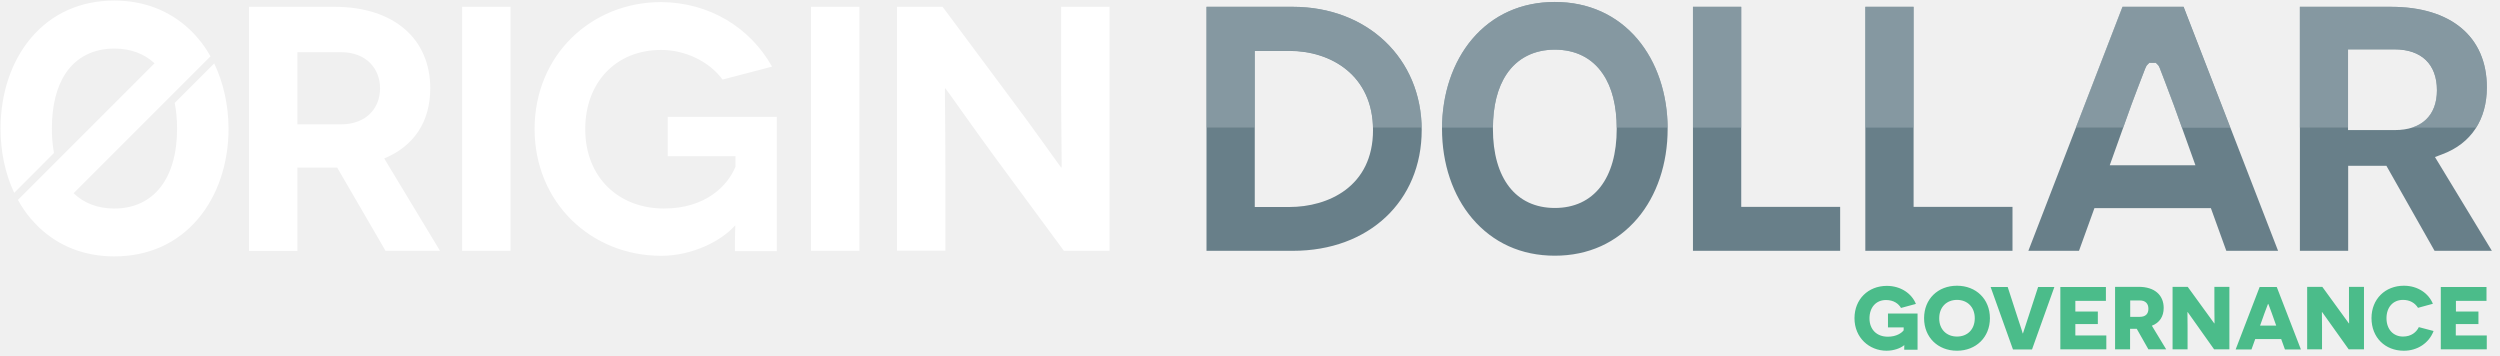
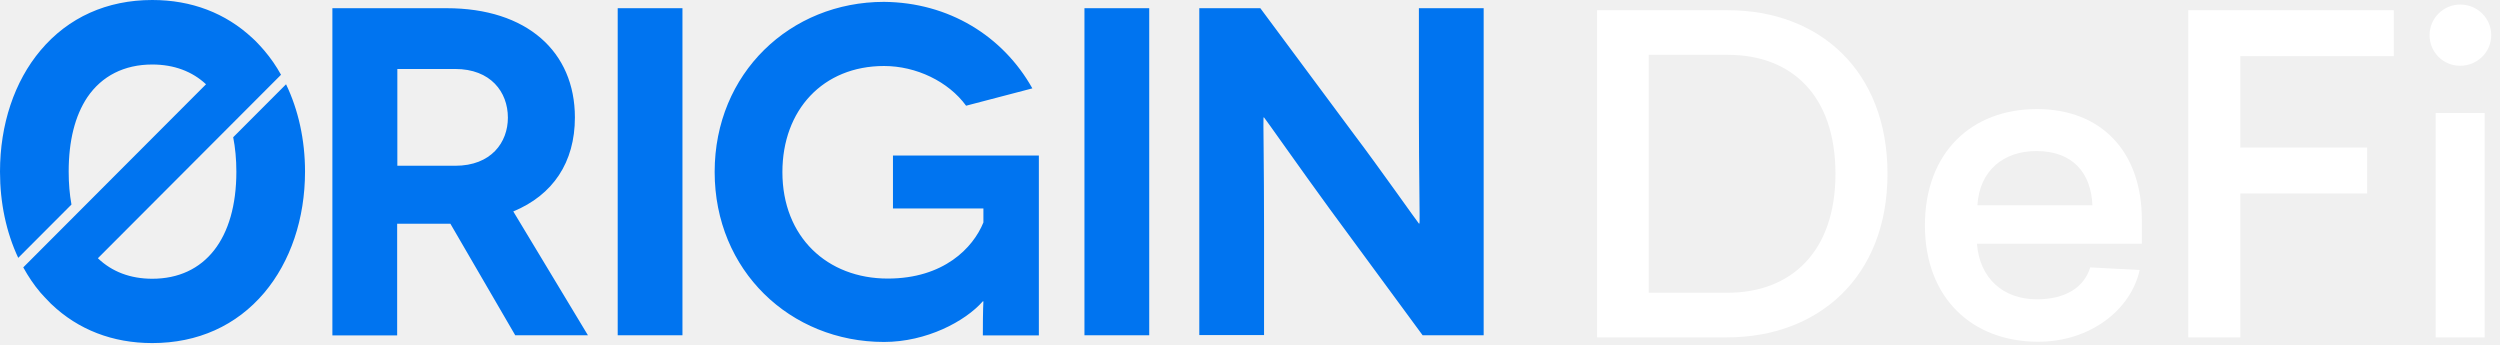
- <svg xmlns="http://www.w3.org/2000/svg" width="204" height="29" viewBox="0 0 204 29">
-   <g fill-rule="nonzero" fill="none">
-     <path d="M98.45 20.466V.556h7.038c6.096 0 10.523 4.223 10.523 10.046 0 5.812-4.314 9.864-10.5 9.864h-7.06zm3.94-3.575h2.826c3.144 0 6.822-1.646 6.822-6.277 0-4.462-3.428-6.46-6.822-6.46h-2.827v12.737zm47.766 3.575V16.88h-8.071V.556h-3.94v19.91h12.01zm14.064 0V16.88h-8.07V.556h-3.94v19.91h12.01zm17.447 0-1.26-3.484h-9.501l-1.26 3.484h-4.132L173.2.556h4.983l7.708 19.91h-4.223zM175.219 5.29c-.102.102-.102.102-.794 1.918l-.5 1.328-1.77 4.95h6.992l-1.76-4.904c-.272-.738-.522-1.385-.715-1.896-.488-1.294-.488-1.294-.59-1.396l-.159-.16h-.545l-.159.16zm23.441 15.176-3.928-6.935h-3.121v6.935h-3.94V.556h7.436c4.904 0 7.821 2.452 7.821 6.561 0 2.645-1.283 4.586-3.61 5.46l-.624.239 4.643 7.65h-4.677zm-7.06-9.852h3.825c2.18 0 3.428-1.181 3.428-3.247 0-2.123-1.26-3.337-3.462-3.337h-3.792v6.584zM133.627 3.2C131.948 1.215 129.61.16 126.874.16c-2.736 0-5.074 1.056-6.754 3.042-1.578 1.873-2.452 4.473-2.452 7.31 0 2.838.874 5.438 2.463 7.31 1.692 1.987 3.996 3.043 6.743 3.043 2.736 0 5.051-1.056 6.743-3.042 1.589-1.873 2.463-4.473 2.463-7.31 0-2.838-.874-5.438-2.452-7.31zm-6.754 13.77c-3.178 0-5.051-2.419-5.051-6.46 0-1.861.374-3.36 1.123-4.472.875-1.294 2.237-1.987 3.928-1.987 1.691 0 3.054.682 3.928 1.987.749 1.101 1.123 2.61 1.123 4.472 0 4.041-1.861 6.46-5.05 6.46z" fill="#687F89" />
-     <path d="m31.466 20.478-3.95-6.8h-3.247v6.8h-3.95V.556h6.97c4.892 0 7.82 2.645 7.82 6.652 0 2.736-1.339 4.722-3.757 5.721l4.552 7.537h-4.438v.012zm-7.197-10.33h3.53c2.191 0 3.213-1.419 3.213-2.929 0-1.566-1.056-2.962-3.213-2.962h-3.53v5.891zm13.44 10.33V.556h3.95v19.91h-3.95v.012zM59.981 18.4c-1.079 1.225-3.44 2.474-6.028 2.474-5.721 0-10.33-4.347-10.33-10.352S48.232.17 53.953.17c3.95.034 7.253 2.078 9.047 5.267l-4.041 1.056c-1.078-1.476-3.042-2.418-5.006-2.418-3.723 0-6.198 2.68-6.198 6.46 0 3.95 2.736 6.48 6.425 6.48 3.417 0 5.21-1.872 5.835-3.416v-.851h-5.529V9.535h8.9V20.49h-3.417c0-1.646.034-2.043.034-2.077h-.022V18.4zm6.197 2.077V.556h3.95v19.91h-3.95v.012zM90.538.556v19.91h-3.723l-5.664-7.684c-1.794-2.452-3.985-5.574-4.007-5.574h-.034c-.023 0 .034 2.872.034 6.822v6.425h-3.95V.556h3.723l5.778 7.765c1.362 1.793 3.87 5.346 3.893 5.346h.034c.034 0-.034-3.246-.034-6.595V.556h3.95zm-73.057 4.62L14.257 8.4c.125.636.193 1.34.193 2.1 0 4.075-1.918 6.516-5.13 6.516-1.34 0-2.464-.432-3.315-1.249l11.17-11.17a8.978 8.978 0 0 0-1.022-1.475c-.159-.193-.33-.364-.5-.545l-.068-.068c-.056-.046-.102-.103-.159-.148C13.803.851 11.715.045 9.331.045 6.572.045 4.21 1.101 2.52 3.11.93 4.995.045 7.617.045 10.49c0 1.907.386 3.7 1.113 5.244l3.246-3.247a11.053 11.053 0 0 1-.17-2.009c0-1.873.386-3.394 1.135-4.518.886-1.305 2.26-1.997 3.962-1.997 1.328 0 2.44.42 3.28 1.203L1.464 16.312a9.26 9.26 0 0 0 1.056 1.544c.08.09.159.181.25.272.09.102.193.204.295.307l.034.034c.034.034.057.068.09.09 1.624 1.544 3.724 2.362 6.142 2.362 2.77 0 5.13-1.056 6.833-3.065 1.6-1.896 2.486-4.507 2.486-7.379-.011-1.907-.42-3.734-1.169-5.3z" fill="#FFF" />
-     <g opacity=".6" fill="#97A9B1">
-       <path d="M178.17.556h-4.982l-3.803 9.853h3.87l.67-1.861.5-1.329c.68-1.816.68-1.816.794-1.918l.16-.159h.544l.16.16c.101.101.101.101.59 1.395.192.511.43 1.17.715 1.896l.658 1.828h3.95L178.171.556zM195.096.556h-7.435v9.853h3.938V4.02h3.792c2.202 0 3.462 1.214 3.462 3.337 0 1.566-.727 2.633-2.032 3.053h5.233c.568-.908.874-2.02.874-3.292-.011-4.109-2.929-6.56-7.832-6.56zM152.21.557h3.94v9.853h-3.94zM105.488.556H98.45v9.853h3.94V4.143h2.826c3.348 0 6.72 1.941 6.822 6.266h3.973c-.102-5.72-4.495-9.853-10.523-9.853zM133.628 3.201C131.948 1.215 129.61.16 126.874.16c-2.736 0-5.074 1.056-6.754 3.042-1.566 1.85-2.43 4.404-2.452 7.208h4.155c.011-1.816.386-3.28 1.123-4.37.875-1.294 2.237-1.987 3.928-1.987 1.691 0 3.054.682 3.928 1.987.737 1.09 1.112 2.554 1.123 4.37h4.155c-.023-2.804-.885-5.358-2.452-7.208zM138.146.557h3.94v9.853h-3.94z" />
-     </g>
-     <g fill="#4BBC8A">
-       <path d="M155.384 28.517c0-.294.011-.317.011-.35h-.011c-.295.248-.85.452-1.44.452-1.416 0-2.618-1.065-2.618-2.652 0-1.553 1.122-2.64 2.641-2.64 1.156 0 2.04.645 2.37 1.473l-1.214.328c-.192-.328-.578-.646-1.224-.646-.827 0-1.349.612-1.349 1.497 0 .906.59 1.496 1.497 1.496.702 0 1.133-.306 1.292-.522v-.238h-1.281v-1.133h2.414v2.958h-1.088v-.023zM159.691 23.315c1.553 0 2.686 1.088 2.686 2.652 0 1.553-1.133 2.652-2.686 2.652s-2.686-1.088-2.686-2.652 1.122-2.652 2.686-2.652zm0 4.148c.85 0 1.45-.578 1.45-1.496s-.611-1.496-1.45-1.496-1.45.578-1.45 1.496c-.012.907.6 1.496 1.45 1.496zM164.259 28.517l-1.825-5.1h1.394l.782 2.414c.318.952.442 1.349.442 1.372h.023c.011-.023.136-.42.442-1.35l.793-2.436h1.327l-1.825 5.1h-1.553zM168.124 23.417h3.718v1.133h-2.494v.873h1.836v1.02h-1.836v.93h2.528v1.133h-3.752zM174.358 26.829h-.544v1.677h-1.224v-5.1h1.938c1.28 0 2.029.668 2.029 1.722 0 .703-.34 1.213-.964 1.451l1.168 1.927h-1.451l-.952-1.677zm.25-.975c.453 0 .702-.227.702-.658 0-.419-.238-.68-.703-.68h-.782v1.338h.782zM178.518 25.469h-.023c0 .01.011.634.011 1.292v1.745h-1.224v-5.1h1.236l2.164 2.98h.023c0-.01-.011-.657-.011-1.212v-1.768h1.224v5.1h-1.247l-2.153-3.037zM184.026 27.667l-.306.85h-1.292l1.96-5.1h1.395l1.972 5.1h-1.303l-.306-.85h-2.12zm1.349-2.12c-.159-.419-.272-.747-.283-.747h-.023c-.011.011-.125.317-.283.748l-.363 1.02h1.315l-.363-1.02zM189.49 25.469h-.023c0 .01.011.634.011 1.292v1.745h-1.213v-5.1h1.236l2.165 2.98h.022c0-.01-.011-.657-.011-1.212v-1.768h1.224v5.1h-1.247l-2.165-3.037zM198.58 27.01c-.374.986-1.315 1.61-2.426 1.61-1.519 0-2.64-1.066-2.64-2.664 0-1.553 1.121-2.641 2.64-2.641 1.167 0 2.029.646 2.369 1.473l-1.213.33c-.26-.409-.68-.647-1.224-.647-.827 0-1.349.612-1.349 1.496 0 .907.556 1.496 1.349 1.496.669 0 1.088-.351 1.292-.77l1.202.317zM199.18 23.417h3.718v1.133h-2.494v.873h1.837v1.02h-1.848v.93h2.528v1.133h-3.752v-5.089z" />
-     </g>
-   </g>
+ <svg xmlns="http://www.w3.org/2000/svg" width="174" height="24" viewBox="0 0 174 24" fill="none">
+   <path d="M35.867 23.346L31.347 15.572C31.243 15.572 31.178 15.572 31.088 15.572H27.642V23.346H23.134V0.571H31.088C36.671 0.571 40.013 3.595 40.013 8.175C40.013 11.303 38.484 13.574 35.725 14.716L40.919 23.333H35.867V23.346ZM27.655 11.537H31.684C34.184 11.537 35.349 9.914 35.349 8.188C35.349 6.398 34.145 4.801 31.684 4.801H27.655V11.537ZM42.992 23.346V0.571H47.499V23.333H42.992V23.346ZM68.406 20.971C67.175 22.372 64.481 23.8 61.528 23.8C54.999 23.8 49.74 18.83 49.74 11.965C49.74 5.1 54.999 0.13 61.528 0.13C66.036 0.169 69.805 2.505 71.852 6.151L67.24 7.358C66.01 5.671 63.769 4.594 61.528 4.594C57.279 4.594 54.455 7.656 54.455 11.978C54.455 16.494 57.577 19.388 61.787 19.388C65.686 19.388 67.732 17.246 68.445 15.482V14.508H62.15V10.823H72.305V23.346H68.406C68.406 21.464 68.445 21.01 68.445 20.971H68.406ZM75.478 23.346V0.571H79.986V23.333H75.478V23.346ZM103.263 0.571V23.333H99.014L92.551 14.547C90.504 11.744 88.004 8.175 87.978 8.175H87.939C87.914 8.175 87.978 11.459 87.978 15.975V23.32H83.471V0.571H87.719L94.312 9.447C95.867 11.498 98.73 15.559 98.755 15.559H98.794C98.833 15.559 98.755 11.848 98.755 8.02V0.571H103.263ZM19.909 5.866L16.23 9.551C16.373 10.278 16.451 11.082 16.451 11.952C16.451 16.61 14.261 19.401 10.596 19.401C9.067 19.401 7.785 18.907 6.813 17.973L19.559 5.204C19.223 4.594 18.834 4.036 18.394 3.517C18.212 3.296 18.018 3.102 17.824 2.894C17.798 2.868 17.772 2.842 17.746 2.816C17.681 2.764 17.629 2.699 17.565 2.647C15.699 0.908 13.329 0 10.596 0C7.448 0 4.754 1.207 2.824 3.504C0.997 5.671 0 8.669 0 11.952C0 14.132 0.44 16.182 1.269 17.947L4.974 14.236C4.845 13.535 4.78 12.769 4.78 11.939C4.78 9.798 5.22 8.059 6.075 6.774C7.085 5.282 8.653 4.49 10.596 4.49C12.111 4.49 13.381 4.97 14.339 5.866L1.619 18.609C1.969 19.245 2.37 19.842 2.824 20.374C2.914 20.478 3.005 20.581 3.109 20.685C3.212 20.802 3.329 20.919 3.446 21.036C3.459 21.049 3.471 21.062 3.484 21.075C3.523 21.114 3.549 21.152 3.588 21.178C5.44 22.943 7.837 23.878 10.596 23.878C13.756 23.878 16.451 22.671 18.394 20.374C20.22 18.207 21.23 15.222 21.23 11.939C21.23 9.733 20.764 7.643 19.909 5.866Z" fill="#0074F0" />
+   <path d="M120.259 0.712H111.158V23.481H120.198C126.56 23.481 131.37 19.28 131.37 12.096C131.37 4.912 126.621 0.712 120.259 0.712ZM120.259 3.816C124.704 3.816 127.748 6.647 127.748 12.096C127.748 17.545 124.643 20.376 120.229 20.376H114.75V3.816H120.259Z" fill="white" />
+   <path d="M149.072 15.292C149.072 10.544 146.241 7.591 141.767 7.591C137.231 7.591 133.974 10.604 133.974 15.688C133.974 20.741 137.261 23.785 141.858 23.785C145.48 23.785 148.311 21.563 148.92 18.793L145.48 18.61C145.054 20.011 143.745 20.832 141.767 20.832C139.392 20.832 137.779 19.341 137.596 16.966H149.072V15.292ZM141.736 10.513C144.263 10.513 145.541 12.035 145.632 14.288H137.627C137.779 11.853 139.453 10.513 141.736 10.513Z" fill="white" />
+   <path d="M166.61 0.712H152.303V23.481H155.926V13.466H164.753V10.27H155.926V3.908H166.61V0.712Z" fill="white" />
+   <path d="M171.229 0.316C170.072 0.316 169.098 1.259 169.098 2.447C169.098 3.634 170.041 4.577 171.229 4.577C172.416 4.577 173.39 3.634 173.39 2.447C173.39 1.259 172.416 0.316 171.229 0.316ZM172.933 7.865H169.524V23.481H172.933V7.865Z" fill="white" />
</svg>
